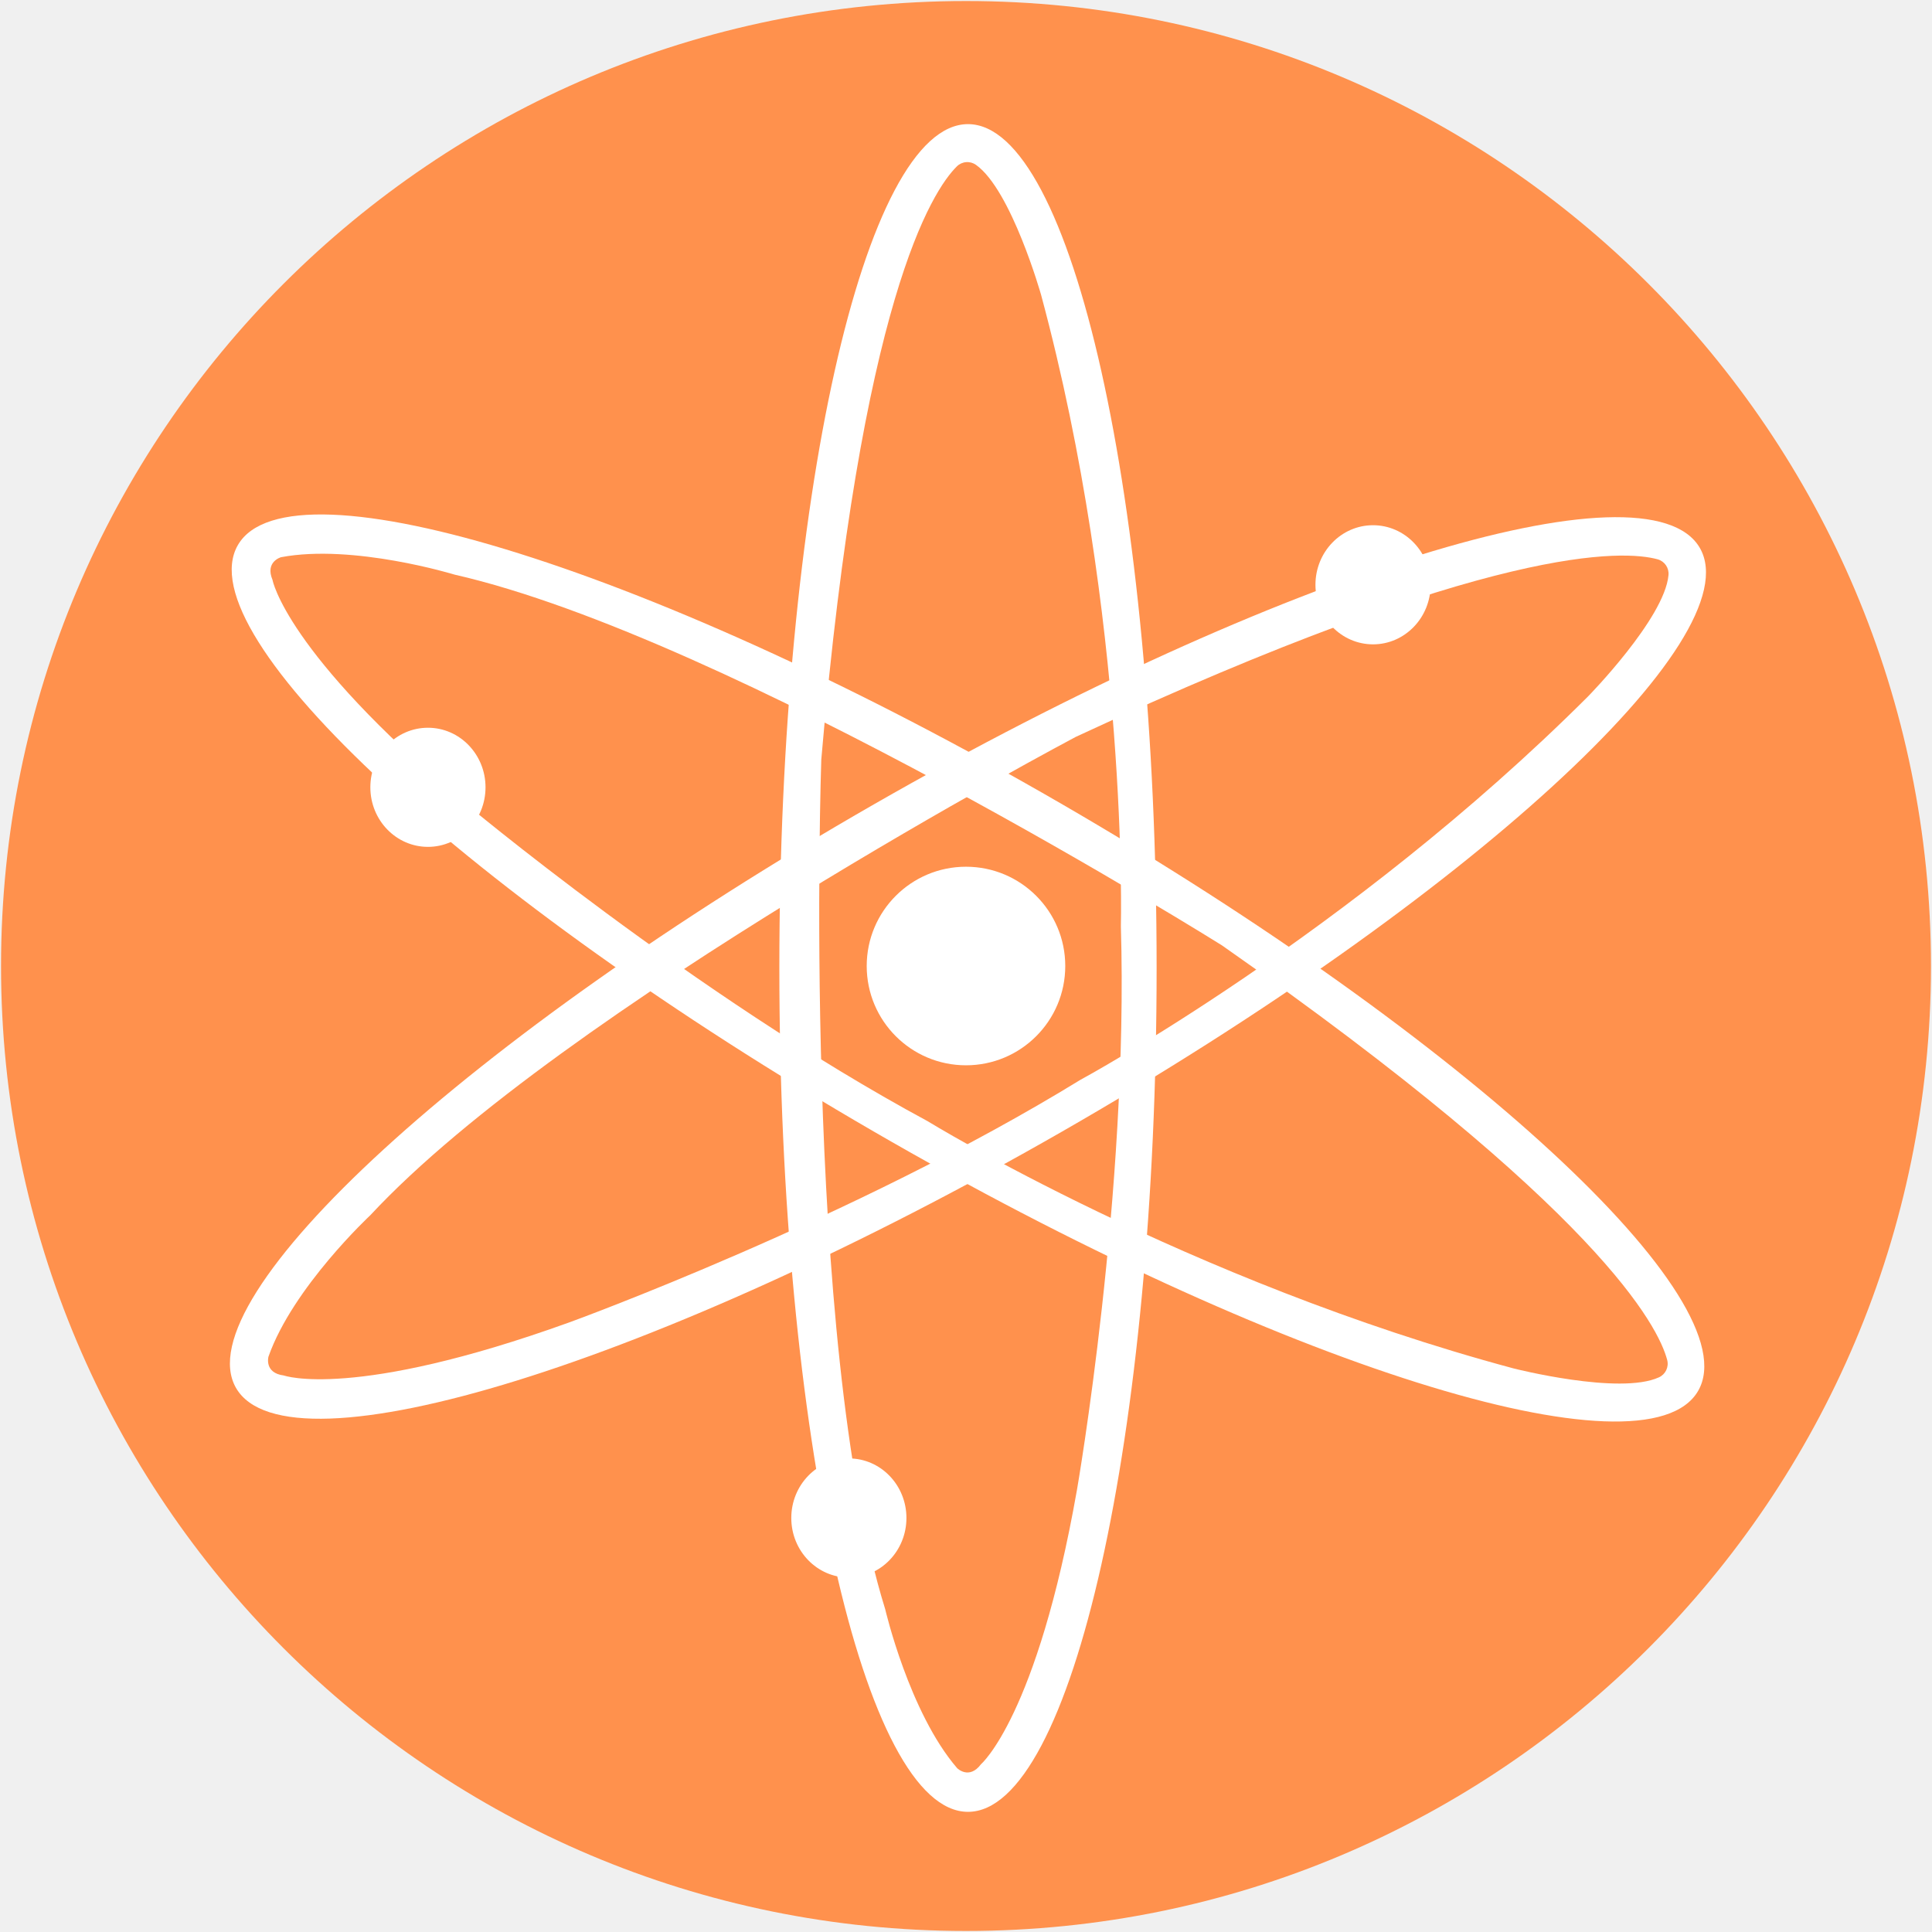
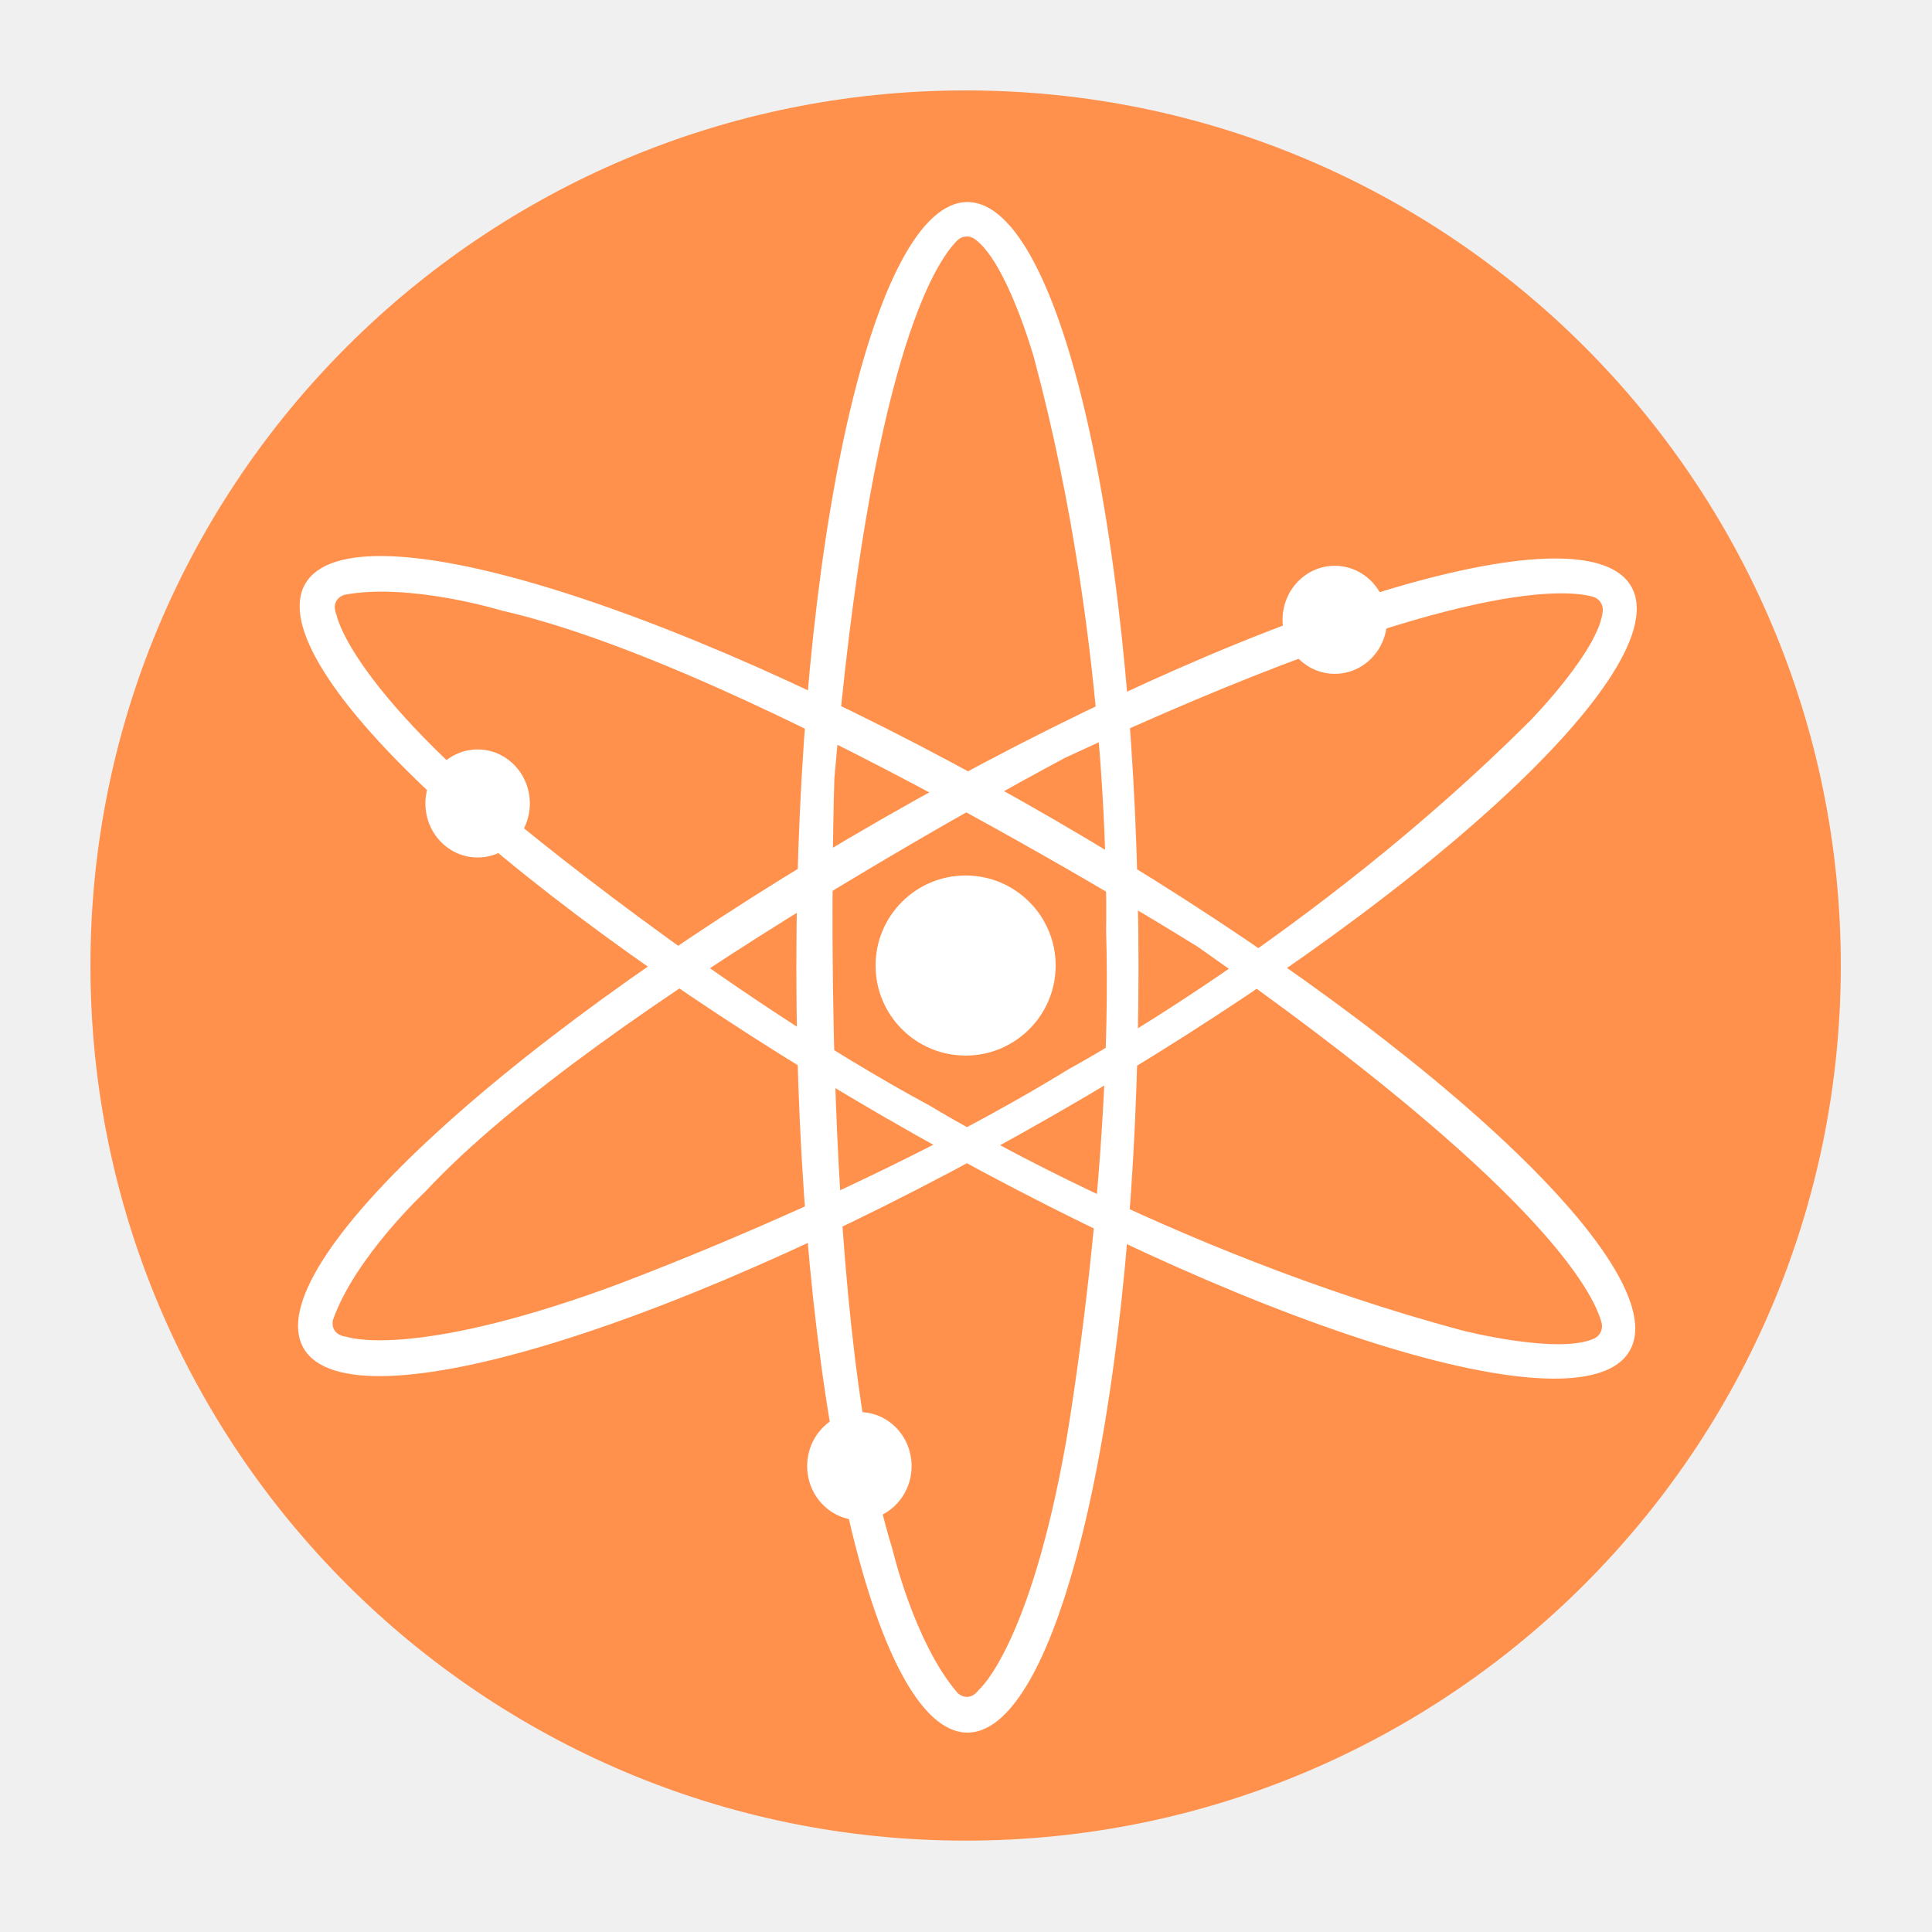
- <svg xmlns="http://www.w3.org/2000/svg" width="3750" height="3750" version="1.0" viewBox="0 0 2812.5 2812.5">
+ <svg xmlns="http://www.w3.org/2000/svg" width="500" height="500" version="1.0" viewBox="0 0 375 375">
  <defs>
    <clipPath id="a">
      <path d="M17.555 17.55H357.3v339.716H17.555Zm0 0" />
    </clipPath>
  </defs>
-   <g clip-path="url(#a)" transform="matrix(8.26944 0 0 8.27014 -143.67 -143.641)">
-     <path fill="#ff914d" d="M187.43 357.266c93.816 0 169.87-76.047 169.87-169.856 0-93.812-76.054-169.86-169.87-169.86-93.82 0-169.875 76.048-169.875 169.86 0 93.809 76.054 169.856 169.875 169.856zm0 0" />
+   <g clip-path="url(#a)">
+     <path fill="#ff914d" d="M187.43 357.266c93.816 0 169.87-76.047 169.87-169.856 0-93.812-76.054-169.86-169.87-169.86-93.82 0-169.875 76.048-169.875 169.86 0 93.809 76.054 169.856 169.875 169.856Zm0 0" />
  </g>
-   <path fill="#ff914d" d="M1406.236 2221.36c450.161 0 815.084-364.96 815.084-815.096 0-450.168-364.923-815.087-815.084-815.087-450.173 0-815.118 364.919-815.118 815.087 0 450.144 364.945 815.096 815.118 815.096zm0 0" style="stroke-width:8.269" />
-   <path fill="#fff" d="M1409.137 180.705c-151.626 0-274.601 549.997-274.601 1228.437 0 678.44 122.975 1228.437 274.601 1228.437 151.627 0 274.604-549.997 274.604-1228.445 0-678.432-122.965-1228.429-274.604-1228.429zm18.962 2387.546c-17.342 23.13-34.69 5.79-34.69 5.79-69.802-80.932-104.725-231.25-104.725-231.25-122.172-393.08-93.095-1237.097-93.095-1237.097 57.406-670.045 161.832-828.336 197.368-863.484a21.5 21.502 0 0 1 13.502-6.17 21.583 21.585 0 0 1 14.307 3.946c51.558 36.537 94.808 189.303 94.808 189.303 127.695 474.045 116.127 919.15 116.127 919.15 11.568 387.34-63.99 820.879-63.99 820.879-58.175 329.513-139.612 398.933-139.612 398.933zm0 0" style="stroke-width:8.269" />
-   <path fill="#fff" d="M2474.634 797.831c-75.488-131.578-613.672 35.47-1202.456 373.091-588.782 337.619-1004.088 717.986-928.63 849.498 75.426 131.511 613.674-35.502 1202.455-373.09 588.786-337.627 1004.094-717.988 928.631-849.507zM413.193 2002.36c-28.91-3.648-22.385-27.39-22.385-27.39 35.467-100.83 148.295-205.919 148.295-205.919 280.324-301.563 1026.931-696.336 1026.931-696.336 609.703-283.666 799.065-271.717 847.128-258.476a21.724 21.726 0 0 1 15.73 23.099c-5.773 62.96-117.058 176.451-117.058 176.451-347.415 346.8-739.275 558.3-739.275 558.3-330.202 202.843-743.894 353.003-743.894 353.003-314.75 113.416-415.472 77.268-415.472 77.268zm0 0" style="stroke-width:8.269" />
-   <path fill="#fff" d="M2472.022 2024.813c76.105-131.222-338.177-513.327-924.885-853.503C960.465 831.168 422.289 662.052 346.293 793.496c-76.004 131.456 338.178 513.328 925.241 853.477 587.029 340.17 1124.476 509.293 1200.488 377.84zM396.72 844.184c-11.246-26.647 12.462-33.048 12.462-33.048 105.055-19.831 252.574 25.366 252.574 25.366 401.363 91.385 1117.05 539.683 1117.05 539.683 551.05 385.595 635.555 555.422 648.216 603.663a21.666 21.668 0 0 1-12.016 25.19c-57.475 26.299-211.359-12.884-211.359-12.884-474.327-127.187-853.653-360.207-853.653-360.207-340.855-183.813-677.87-466.683-677.87-466.683-256.086-215.635-275.346-320.79-275.346-320.79Zm0 0" style="stroke-width:8.269" />
-   <path fill="#fff" d="M1406.236 1550.803c79.814 0 144.517-64.715 144.517-144.539 0-79.822-64.703-144.527-144.517-144.527-79.826 0-144.527 64.705-144.527 144.527 0 79.832 64.701 144.539 144.527 144.539zM1998.79 938.01c46.291 0 83.828-38.838 83.828-86.714 0-47.909-37.545-86.711-83.828-86.711-46.293 0-83.828 38.802-83.828 86.711 0 47.876 37.542 86.706 83.828 86.706zM622.963 1232.824c46.293 0 83.828-38.838 83.828-86.714 0-47.873-37.543-86.703-83.828-86.703-46.292 0-83.827 38.83-83.827 86.704 0 47.883 37.544 86.703 83.827 86.703zm612.783 1063.678c46.282 0 83.787-38.836 83.787-86.71 0-47.876-37.505-86.706-83.787-86.706-46.327 0-83.831 38.83-83.831 86.705 0 47.883 37.504 86.71 83.83 86.71zm0 0" style="stroke-width:8.269" />
+   <path fill="#ff914d" d="M187.426 285.969c54.437 0 98.566-44.13 98.566-98.559 0-54.433-44.129-98.558-98.566-98.558-54.438 0-98.57 44.125-98.57 98.558 0 54.43 44.132 98.559 98.57 98.559Zm0 0" />
+   <path fill="#fff" d="M187.777 39.219c-18.336 0-33.207 66.504-33.207 148.539 0 82.035 14.871 148.539 33.207 148.539s33.207-66.504 33.207-148.54c0-82.034-14.87-148.538-33.207-148.538Zm2.293 288.695c-2.097 2.797-4.195.7-4.195.7-8.441-9.786-12.664-27.962-12.664-27.962-14.774-47.53-11.258-149.586-11.258-149.586 6.942-81.02 19.57-100.16 23.867-104.41a2.6 2.6 0 0 1 1.633-.746 2.61 2.61 0 0 1 1.73.477c6.235 4.418 11.465 22.89 11.465 22.89 15.442 57.32 14.043 111.141 14.043 111.141 1.399 46.836-7.738 99.258-7.738 99.258-7.035 39.844-16.883 48.238-16.883 48.238Zm0 0" />
+   <path fill="#fff" d="M316.625 113.84c-9.129-15.91-74.21 4.289-145.41 45.113S49.793 245.77 58.918 261.672c9.121 15.902 74.21-4.293 145.41-45.113 71.2-40.825 121.422-86.817 112.297-102.72ZM67.34 259.488c-3.496-.441-2.707-3.312-2.707-3.312 4.289-12.192 17.933-24.899 17.933-24.899 33.899-36.464 124.184-84.199 124.184-84.199 73.73-34.3 96.629-32.855 102.441-31.254a2.627 2.627 0 0 1 1.902 2.793c-.698 7.613-14.155 21.336-14.155 21.336-42.012 41.934-89.399 67.508-89.399 67.508-39.93 24.527-89.957 42.684-89.957 42.684-38.062 13.714-50.242 9.343-50.242 9.343Zm0 0" />
+   <path fill="#fff" d="M316.309 262.203c9.203-15.867-40.895-62.07-111.844-103.203C133.52 117.871 68.44 97.422 59.25 113.316c-9.191 15.895 40.895 62.07 111.887 103.2 70.988 41.132 135.98 61.582 145.172 45.687ZM65.348 119.445c-1.36-3.222 1.507-3.996 1.507-3.996 12.704-2.398 30.543 3.067 30.543 3.067 48.536 11.05 135.082 65.257 135.082 65.257 66.637 46.625 76.856 67.16 78.387 72.993a2.62 2.62 0 0 1-1.453 3.046c-6.95 3.18-25.559-1.558-25.559-1.558-57.359-15.379-103.23-43.555-103.23-43.555-41.219-22.226-81.973-56.43-81.973-56.43-30.968-26.074-33.297-38.789-33.297-38.789Zm0 0" />
+   <path fill="#fff" d="M187.426 204.887c9.652 0 17.476-7.825 17.476-17.477 0-9.652-7.824-17.476-17.476-17.476-9.653 0-17.477 7.824-17.477 17.476 0 9.653 7.824 17.477 17.477 17.477ZM259.082 130.79c5.598 0 10.137-4.696 10.137-10.485 0-5.793-4.54-10.485-10.137-10.485-5.598 0-10.137 4.692-10.137 10.485 0 5.789 4.54 10.484 10.137 10.484ZM92.707 166.438c5.598 0 10.137-4.696 10.137-10.485s-4.54-10.484-10.137-10.484c-5.598 0-10.137 4.695-10.137 10.484 0 5.79 4.54 10.484 10.137 10.484ZM166.809 295.055c5.597 0 10.132-4.696 10.132-10.485s-4.535-10.484-10.132-10.484c-5.602 0-10.137 4.695-10.137 10.484 0 5.79 4.535 10.485 10.137 10.485Zm0 0" />
</svg>
